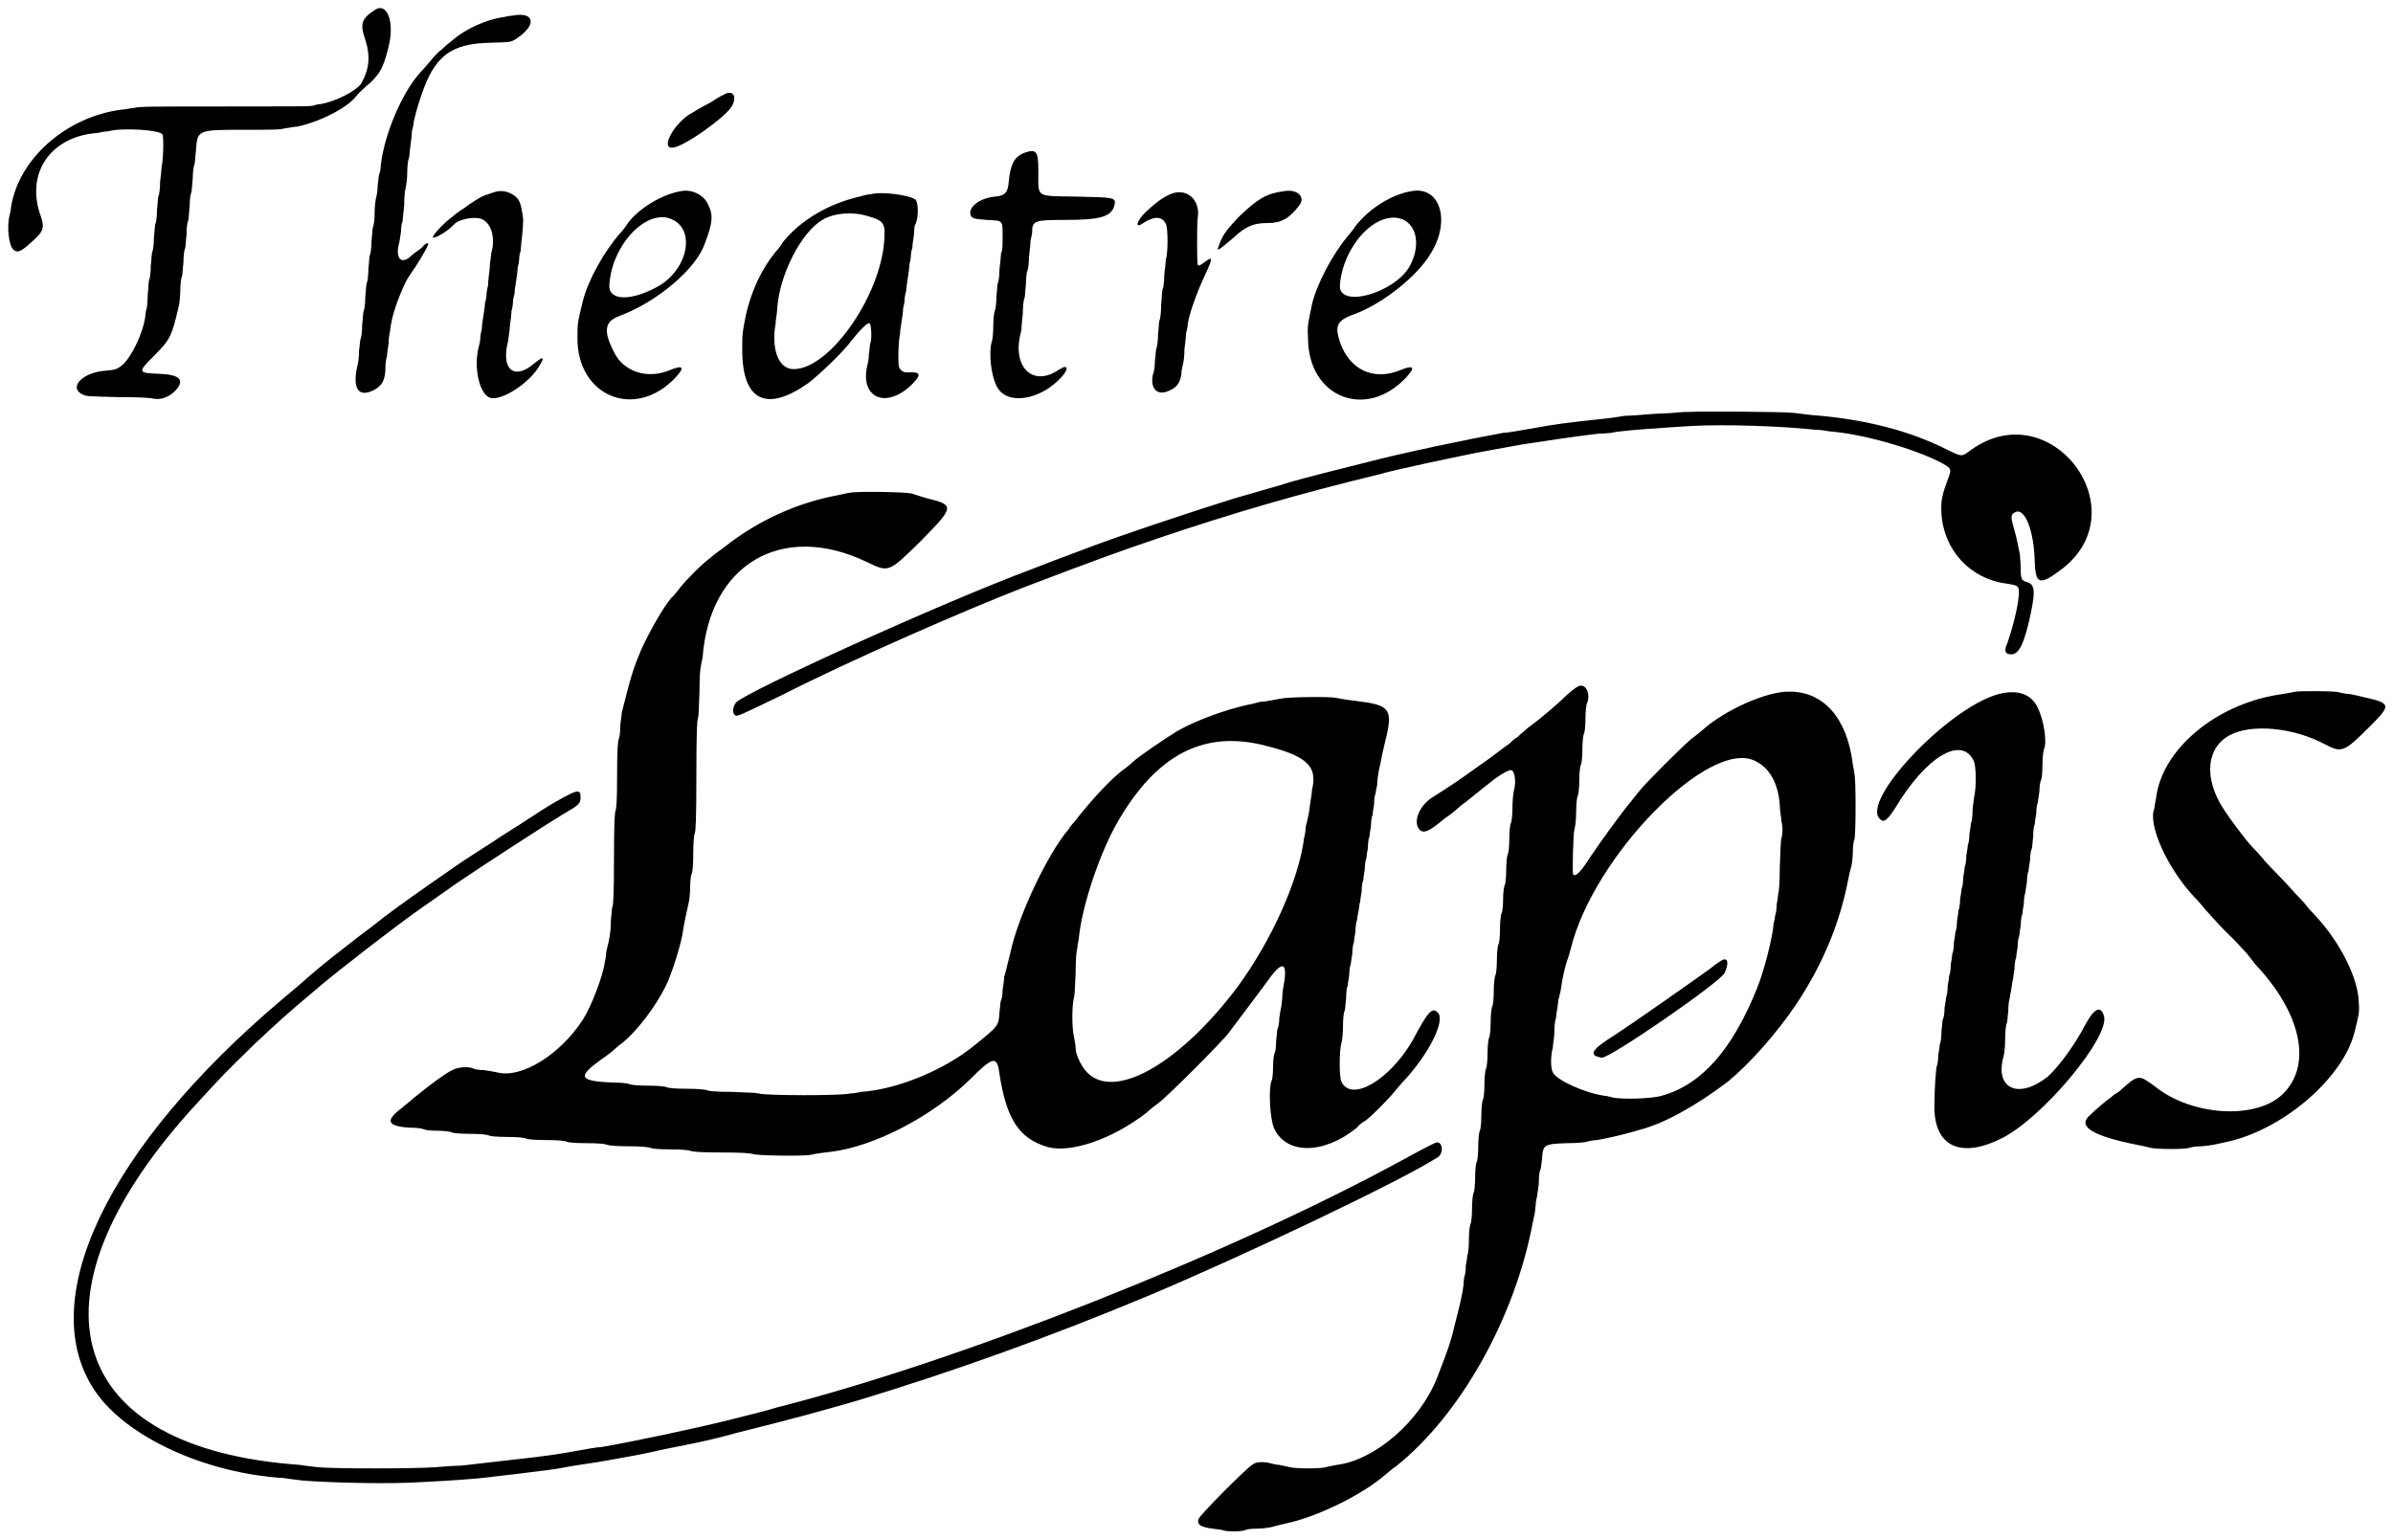
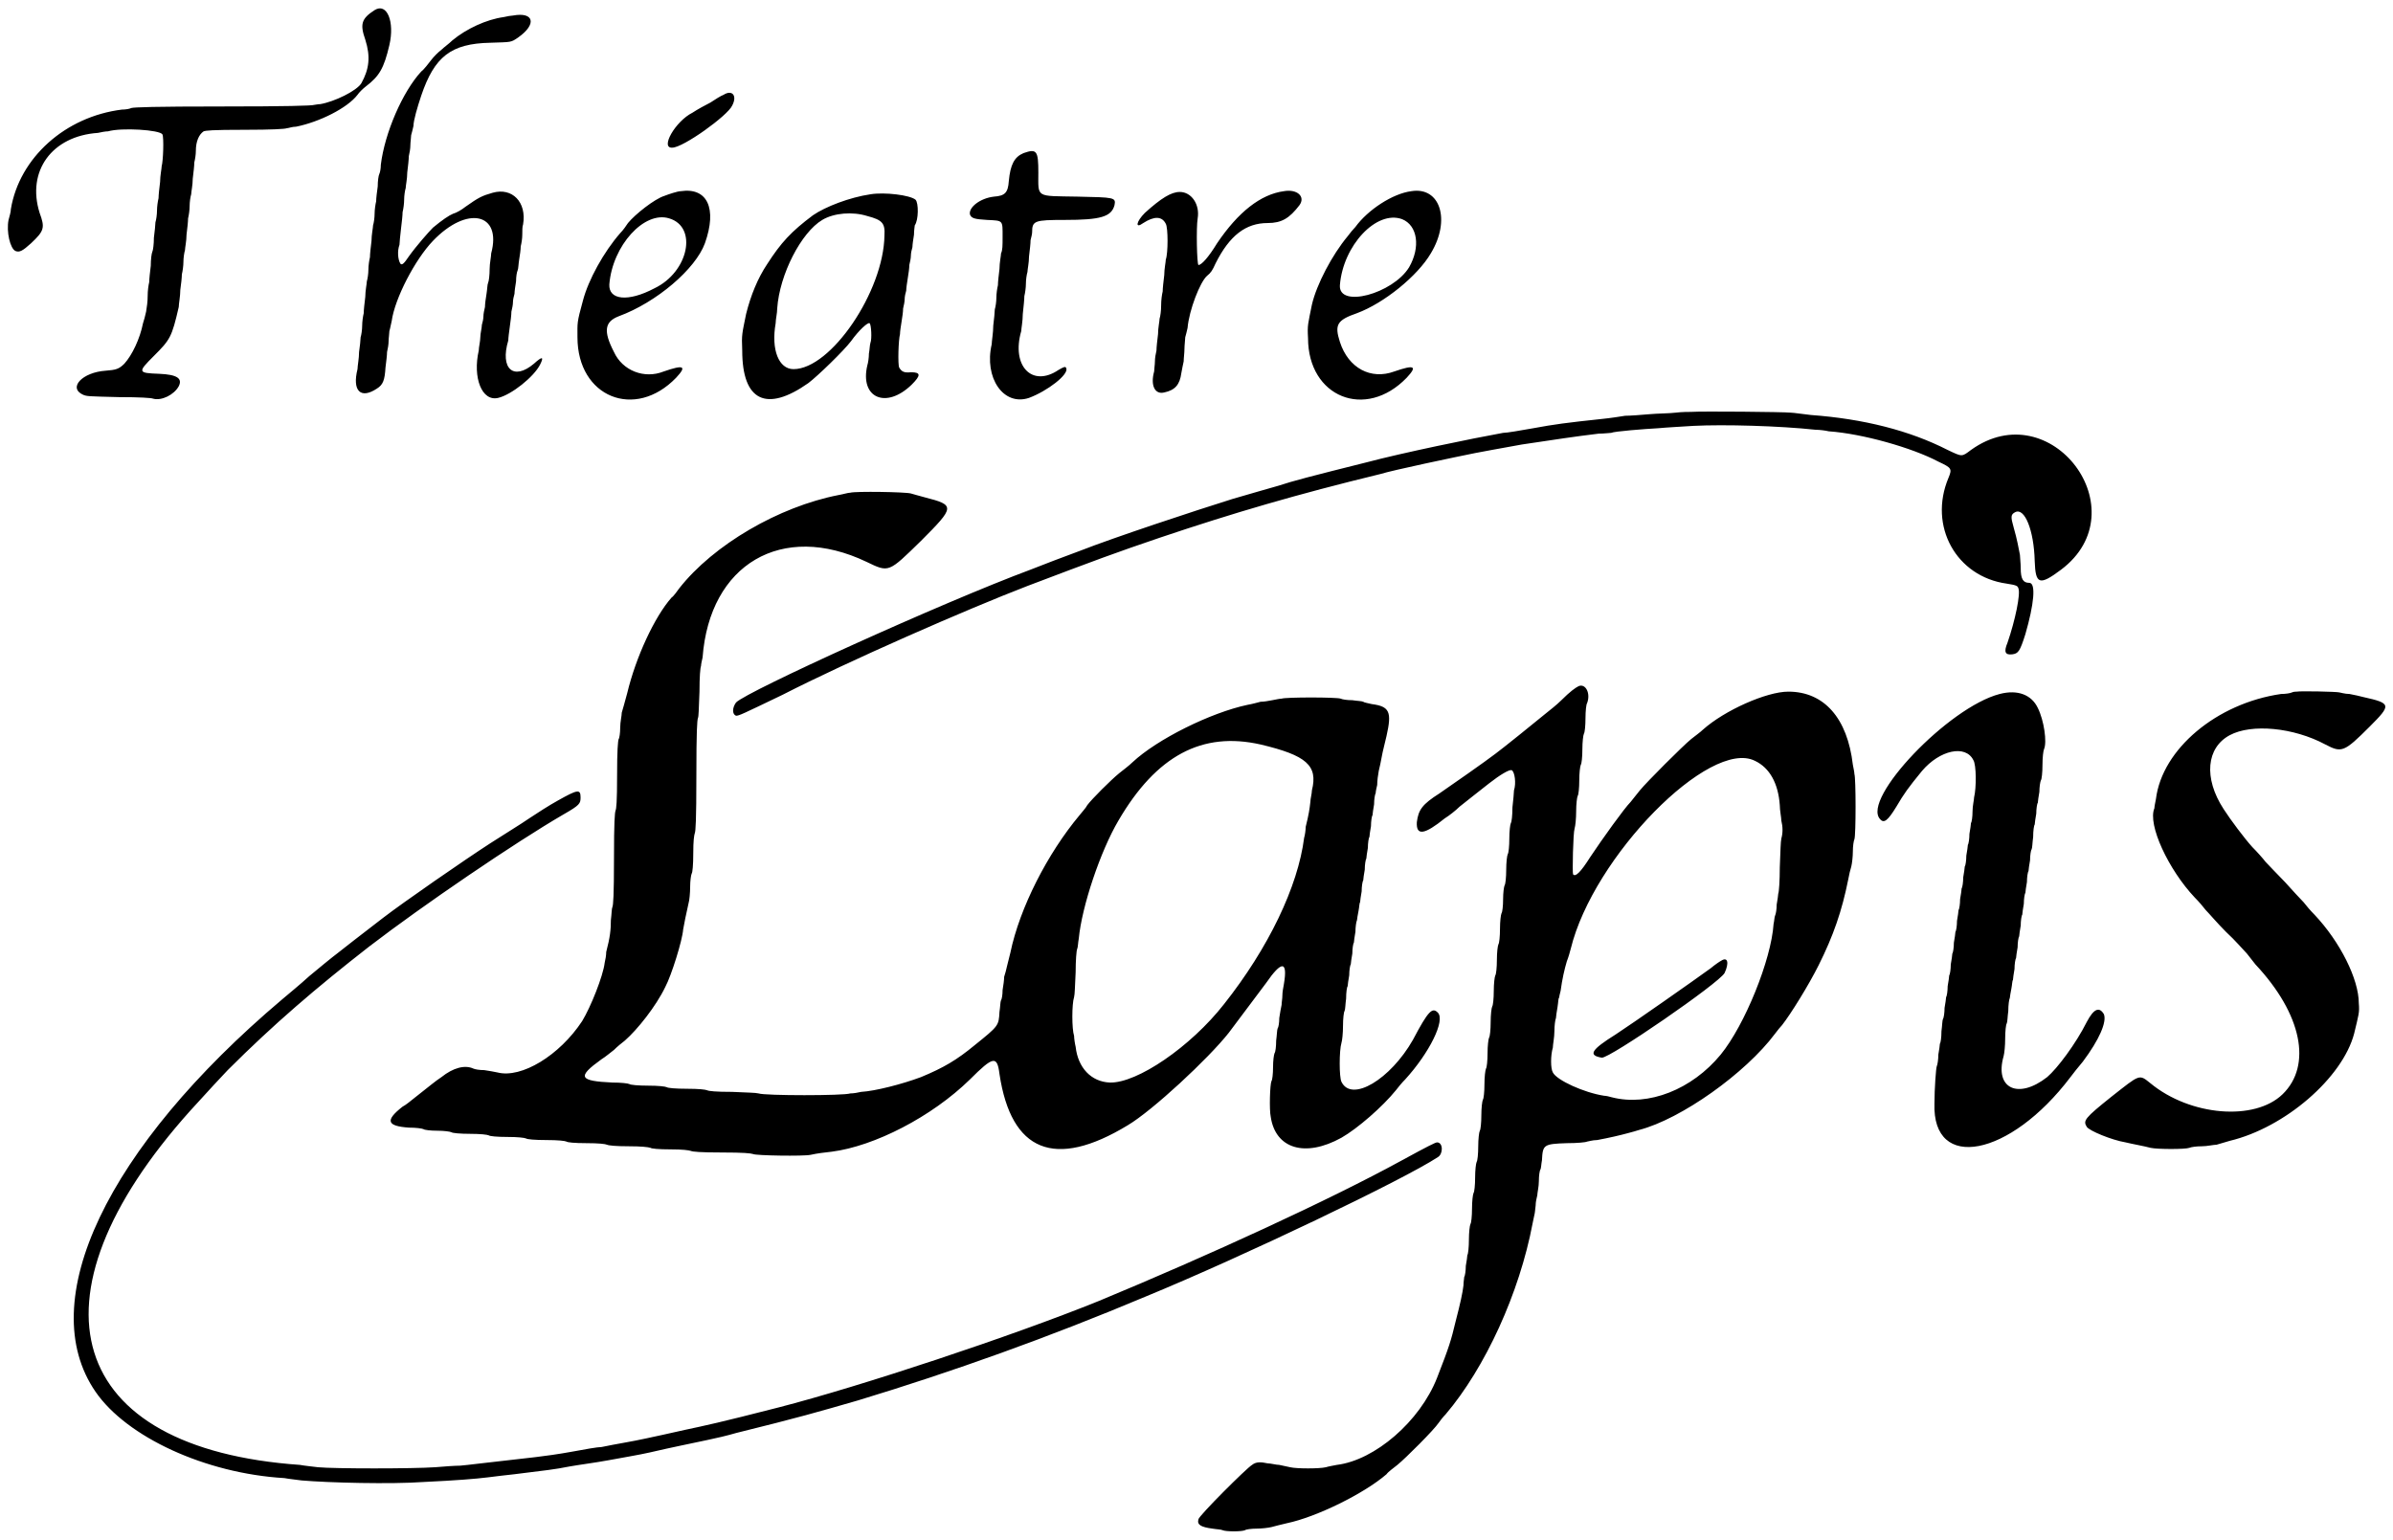
<svg xmlns="http://www.w3.org/2000/svg" viewBox="33 46 3079 1981" role="img" aria-label="Théâtre Lapis">
-   <path transform="translate(0,2060) scale(1,-1)" d="M515 2001 c-17 -11 -19 -18 -12 -38 7 -22 5 -38 -5 -56 -6 -10 -34 -24 -53 -27 -2 0 -7 -1 -9 -2 -5 -1 -23 -1 -115 -1 -95 0 -110 0 -116 -2 -4 0 -11 -2 -15 -2 -72 -9 -134 -64 -143 -127 0 -2 -1 -7 -2 -10 -3 -14 -1 -37 5 -43 5 -5 10 -3 23 9 17 15 18 19 11 38 -17 54 16 99 75 103 4 1 10 2 13 2 17 5 67 2 70 -4 2 -4 1 -34 -1 -41 0 -3 -1 -12 -2 -20 0 -8 -1 -16 -2 -18 -1 -2 -1 -10 -2 -18 0 -8 -1 -16 -2 -18 -1 -2 -1 -10 -2 -18 0 -8 -1 -16 -2 -18 -1 -2 -1 -10 -2 -18 0 -8 -1 -16 -2 -18 -1 -2 -1 -11 -2 -20 0 -9 -1 -18 -2 -19 0 -1 -1 -5 -1 -8 -3 -22 -18 -53 -30 -63 -6 -5 -9 -6 -21 -7 -30 -2 -49 -22 -29 -31 5 -2 6 -2 46 -3 29 0 41 -1 45 -2 10 -2 22 3 30 13 9 12 2 18 -23 19 -28 1 -28 2 -7 23 21 21 23 25 32 64 1 4 2 14 2 21 0 7 1 15 2 17 1 2 1 10 2 18 0 8 1 16 2 18 1 2 1 10 2 18 0 8 1 16 2 18 1 2 1 10 2 18 0 8 1 16 2 18 1 2 1 10 2 18 0 8 1 16 2 18 1 2 1 9 2 17 2 28 1 28 62 28 37 0 47 0 53 2 3 0 10 2 15 2 29 6 65 24 77 40 2 3 8 8 11 11 18 15 23 23 30 52 8 32 -2 58 -18 47z M693 1994 c-2 0 -8 -1 -12 -2 -22 -3 -49 -15 -66 -30 -4 -3 -10 -8 -13 -11 -4 -3 -10 -9 -14 -14 -4 -5 -10 -12 -14 -16 -23 -25 -46 -78 -51 -119 0 -5 -1 -10 -2 -12 -1 -2 -1 -8 -2 -14 0 -6 -1 -13 -2 -16 -1 -4 -2 -13 -2 -20 0 -8 -1 -16 -2 -18 -1 -2 -1 -10 -2 -18 0 -8 -1 -16 -2 -18 -1 -2 -1 -10 -2 -18 0 -8 -1 -16 -2 -18 -1 -2 -1 -10 -2 -18 0 -8 -1 -16 -2 -18 -1 -2 -1 -10 -2 -18 0 -8 -1 -16 -2 -18 -1 -2 -1 -9 -2 -15 0 -7 -1 -16 -2 -19 -7 -30 1 -42 21 -32 11 6 15 13 15 31 0 4 1 10 2 13 0 3 1 10 2 16 0 6 1 13 2 16 0 3 1 9 2 13 2 13 15 47 22 57 12 17 25 39 25 42 0 2 -3 1 -6 -2 -1 -2 -5 -5 -8 -7 -3 -2 -8 -6 -10 -8 -11 -9 -18 -1 -14 16 1 3 2 11 3 17 0 6 1 12 2 13 0 2 1 11 2 20 0 10 1 20 2 24 1 3 2 12 2 20 0 7 1 15 2 17 1 2 1 9 2 16 1 7 2 15 2 19 1 4 2 8 2 9 0 4 5 23 10 37 17 51 38 67 89 68 27 1 26 0 36 7 24 17 20 33 -7 28z M964 1892 c-3 -1 -11 -6 -17 -10 -6 -3 -17 -9 -23 -13 -22 -11 -42 -46 -26 -45 14 0 71 41 77 54 7 13 0 21 -11 14z M1350 1817 c-12 -5 -17 -15 -19 -36 -1 -15 -5 -19 -18 -20 -20 -2 -35 -14 -31 -24 1 -4 6 -5 21 -6 21 -1 20 0 20 -22 0 -11 0 -17 -2 -21 0 -3 -1 -12 -2 -20 0 -8 -1 -16 -2 -18 -1 -2 -1 -10 -2 -18 0 -8 -1 -16 -2 -18 -1 -2 -2 -11 -2 -20 0 -9 -1 -18 -2 -20 -4 -14 -1 -44 7 -58 13 -24 56 -17 83 13 10 11 8 17 -4 9 -34 -23 -61 5 -48 50 0 3 1 13 2 22 0 9 1 18 2 20 1 2 1 10 2 18 0 8 1 16 2 18 1 2 2 10 2 18 1 8 2 17 2 21 1 4 2 8 2 10 0 15 3 16 42 16 46 0 60 4 64 19 2 10 0 10 -48 11 -54 1 -50 -2 -50 31 0 28 -2 31 -19 25z M909 1768 c-24 -4 -54 -22 -68 -41 -2 -3 -6 -9 -10 -13 -21 -24 -41 -60 -48 -87 -7 -29 -7 -29 -7 -47 -1 -76 74 -107 126 -52 13 14 10 17 -9 9 -28 -11 -58 -1 -70 24 -14 27 -12 39 6 46 49 18 100 61 111 94 10 26 11 36 4 50 -5 12 -21 20 -35 17z m-12 -36 c33 -14 20 -69 -22 -89 -33 -17 -59 -15 -58 4 3 52 48 99 80 85z M1685 1768 c-23 -3 -34 -10 -58 -33 -17 -18 -22 -25 -26 -38 -3 -7 -1 -6 19 11 16 15 26 19 44 19 18 0 28 6 41 23 8 11 -3 21 -20 18z M1849 1768 c-25 -4 -54 -22 -72 -45 -2 -4 -7 -9 -10 -13 -20 -24 -40 -62 -46 -88 -5 -25 -6 -26 -5 -43 0 -76 74 -106 126 -51 13 14 10 17 -9 9 -34 -13 -64 2 -76 37 -7 22 -4 28 22 37 35 14 78 48 95 77 26 42 12 87 -25 80z m-12 -36 c20 -8 24 -36 9 -62 -21 -34 -91 -53 -89 -23 4 51 47 97 80 85z M670 1767 c-1 0 -6 -2 -9 -3 -8 -2 -19 -9 -31 -18 -5 -3 -12 -8 -15 -11 -9 -6 -25 -23 -25 -26 0 -4 20 8 27 16 6 7 27 11 36 7 12 -5 18 -24 12 -44 0 -4 -2 -13 -2 -20 -1 -8 -2 -17 -2 -21 -1 -4 -2 -9 -2 -12 0 -3 -1 -8 -2 -11 0 -3 -1 -10 -2 -16 -1 -6 -2 -13 -2 -17 -1 -4 -2 -9 -2 -12 0 -3 -1 -8 -2 -11 -7 -27 1 -62 15 -66 15 -4 52 20 64 43 6 10 4 11 -8 1 -26 -22 -43 -7 -33 30 0 4 2 12 2 18 1 7 2 15 2 19 1 4 2 9 2 12 0 3 1 8 2 11 0 3 1 10 2 16 1 6 2 13 2 17 1 4 2 9 2 12 0 3 1 8 2 11 0 3 1 12 2 21 1 8 1 16 1 16 1 1 -2 19 -4 24 -4 11 -20 18 -32 14z M1541 1765 c-10 -4 -18 -9 -35 -25 -11 -11 -13 -21 -2 -13 14 9 24 9 29 -1 3 -5 3 -38 0 -46 0 -3 -1 -12 -2 -20 0 -8 -1 -16 -2 -18 -1 -2 -1 -11 -2 -20 0 -9 -1 -18 -2 -20 -1 -2 -1 -10 -2 -18 0 -8 -1 -16 -2 -18 -1 -2 -1 -9 -2 -16 0 -7 -1 -14 -2 -16 -5 -17 3 -29 17 -24 12 4 17 10 19 22 0 4 1 9 2 13 1 3 2 12 2 20 1 7 2 16 2 20 1 4 2 8 2 9 0 10 11 42 22 65 11 24 11 26 -1 17 -6 -4 -7 -5 -8 -2 -1 2 -1 53 0 59 4 23 -13 39 -33 32z M1153 1764 c-2 0 -8 -1 -14 -3 -40 -9 -77 -31 -99 -59 -2 -4 -6 -9 -9 -12 -18 -22 -31 -50 -38 -80 -5 -25 -5 -26 -5 -46 0 -66 31 -81 85 -43 12 9 45 40 55 54 11 14 22 25 24 23 2 -2 3 -20 1 -25 -1 -3 -1 -9 -2 -14 0 -5 -1 -12 -2 -15 -10 -42 24 -57 57 -25 12 12 12 16 -1 16 -9 -1 -12 1 -15 6 -2 4 -1 36 1 43 0 3 1 10 2 16 1 6 2 13 2 17 1 4 2 9 2 12 0 3 1 8 2 11 0 3 1 10 2 16 1 6 2 13 2 17 1 4 2 9 2 12 0 3 1 8 2 11 0 3 1 10 2 16 0 6 1 11 1 12 5 7 5 29 1 33 -7 6 -44 11 -58 7z m-4 -28 c19 -5 23 -9 22 -25 -1 -72 -69 -172 -117 -172 -19 0 -29 25 -23 59 0 5 2 13 2 19 3 44 31 98 58 114 15 9 39 11 58 5z M2209 1484 c-3 0 -12 0 -20 -1 -8 -1 -23 -1 -34 -2 -11 -1 -25 -2 -31 -2 -6 -1 -19 -3 -29 -4 -47 -5 -62 -7 -89 -12 -17 -3 -34 -6 -39 -6 -39 -7 -131 -26 -176 -38 -72 -18 -95 -24 -113 -30 -11 -3 -38 -11 -59 -17 -48 -15 -151 -49 -197 -67 -19 -7 -48 -18 -63 -24 -113 -42 -366 -157 -379 -171 -5 -7 -5 -15 0 -17 4 0 8 2 60 27 84 43 237 110 315 140 87 33 114 43 170 62 95 32 177 56 284 82 16 5 97 22 122 27 5 1 32 6 60 11 47 7 65 10 99 14 7 0 15 1 16 1 6 2 43 5 61 6 10 1 30 2 45 3 39 2 111 0 157 -5 5 0 13 -1 17 -2 43 -3 108 -22 142 -39 15 -8 16 -9 13 -18 -9 -24 -11 -31 -10 -49 3 -47 37 -84 84 -90 13 -2 14 -3 15 -6 3 -7 -4 -41 -14 -70 -5 -11 -3 -15 5 -15 10 0 17 15 25 53 6 29 5 37 -5 40 -7 2 -8 4 -8 18 0 6 -1 14 -1 17 -1 4 -2 11 -3 15 -1 5 -3 13 -5 20 -4 14 -4 17 2 20 12 6 24 -23 25 -63 1 -30 6 -32 34 -11 101 76 -13 228 -116 154 -12 -9 -11 -9 -30 0 -49 25 -108 40 -176 45 -10 1 -22 3 -26 3 -8 1 -115 2 -128 1z M1127 1380 c-3 0 -9 -2 -15 -3 -54 -10 -104 -33 -147 -67 -5 -4 -13 -9 -17 -13 -11 -8 -30 -27 -39 -38 -4 -5 -9 -12 -12 -14 -11 -13 -28 -43 -39 -67 -10 -24 -13 -33 -25 -81 0 -4 -2 -13 -2 -19 0 -7 -1 -14 -2 -15 -1 -3 -2 -15 -2 -46 0 -35 -1 -44 -2 -46 -1 -3 -2 -14 -2 -62 0 -47 -1 -60 -2 -62 -1 -2 -1 -9 -2 -17 0 -12 -1 -22 -6 -41 0 -4 -1 -10 -2 -14 -2 -16 -17 -56 -28 -73 -29 -45 -79 -76 -110 -68 -4 1 -11 2 -17 3 -6 0 -12 1 -14 2 -6 3 -20 2 -27 -2 -7 -3 -28 -18 -51 -37 -4 -4 -10 -8 -13 -11 -23 -17 -20 -24 8 -26 9 0 17 -1 19 -2 1 -1 9 -2 18 -2 8 0 16 -1 18 -2 1 -1 11 -2 24 -2 13 0 22 -1 24 -2 1 -1 10 -2 24 -2 13 0 22 -1 24 -2 1 -1 11 -2 26 -2 15 0 24 -1 26 -2 1 -1 10 -2 26 -2 15 0 24 -1 26 -2 2 -1 11 -2 28 -2 16 0 25 -1 28 -2 1 -1 10 -2 26 -2 15 0 23 -1 26 -2 2 -1 12 -2 40 -2 28 0 37 -1 40 -2 3 -2 65 -3 74 -1 9 2 18 3 27 4 55 7 129 45 178 93 30 30 35 31 38 7 9 -58 25 -83 62 -94 30 -8 83 10 127 44 4 4 12 10 16 13 10 7 82 79 90 90 19 25 42 56 48 64 20 29 28 29 23 -1 -1 -5 -2 -11 -2 -15 0 -4 -1 -9 -1 -12 -1 -4 -2 -11 -3 -17 0 -6 -1 -12 -2 -13 -1 -2 -1 -9 -2 -16 0 -8 -1 -15 -2 -16 -1 -2 -2 -10 -2 -18 0 -9 -1 -17 -2 -18 -4 -10 -2 -48 3 -60 15 -35 64 -35 107 0 2 3 7 7 11 9 8 6 28 26 37 37 4 5 10 12 14 16 31 34 52 76 42 86 -7 7 -12 3 -32 -35 -29 -51 -79 -81 -92 -54 -3 6 -3 40 0 50 1 3 2 13 2 22 0 9 1 18 2 19 1 2 1 9 2 16 0 8 1 15 2 16 0 2 1 8 2 14 0 6 1 13 2 14 0 2 1 8 2 14 0 6 1 13 2 14 0 2 1 8 2 14 0 6 1 13 2 15 0 1 1 7 2 12 1 5 1 10 2 11 0 2 1 8 2 14 0 6 1 13 2 14 0 2 1 8 2 14 0 6 1 13 2 14 0 2 1 8 2 14 0 6 1 13 2 14 0 2 1 8 2 14 0 6 1 13 2 14 0 2 1 8 2 14 0 6 1 13 2 14 0 2 1 7 2 11 0 5 1 13 2 18 1 4 3 13 4 19 1 6 4 17 6 26 8 35 3 40 -39 45 -8 1 -16 2 -26 4 -8 2 -67 1 -70 -1 -2 0 -7 -1 -12 -2 -5 -1 -11 -2 -15 -2 -4 -1 -11 -3 -17 -4 -27 -6 -64 -19 -89 -33 -15 -9 -52 -34 -59 -41 -4 -4 -11 -9 -15 -12 -17 -14 -39 -38 -60 -65 -3 -3 -6 -7 -7 -9 -26 -30 -65 -111 -75 -159 -1 -4 -3 -12 -4 -16 -1 -5 -3 -12 -4 -15 0 -4 -1 -11 -2 -17 0 -6 -1 -12 -2 -13 -1 -2 -1 -9 -2 -15 -1 -18 -1 -18 -32 -43 -39 -32 -100 -57 -146 -60 -4 -1 -10 -2 -14 -2 -8 -3 -110 -3 -118 0 -4 1 -13 1 -34 2 -21 0 -30 1 -32 2 -2 1 -11 2 -26 2 -15 0 -25 1 -26 2 -2 1 -11 2 -24 2 -13 0 -23 1 -24 2 -2 1 -11 2 -22 2 -43 2 -46 7 -14 30 5 3 12 9 16 12 4 4 9 8 12 10 18 15 41 45 54 71 8 15 22 60 23 74 1 6 4 21 7 34 1 3 2 13 2 21 0 7 1 15 2 17 1 1 2 11 2 26 0 16 1 23 2 26 1 2 2 16 2 74 0 58 1 71 2 74 1 2 1 10 2 34 0 19 1 31 2 33 0 2 1 7 2 11 9 120 102 175 211 123 29 -14 28 -14 70 27 43 44 44 46 7 55 -7 2 -16 5 -19 6 -8 2 -71 3 -79 1z m528 -324 c59 -14 74 -27 66 -59 0 -3 -1 -10 -2 -15 -1 -9 -2 -17 -6 -32 0 -4 -1 -11 -2 -14 -7 -55 -42 -132 -85 -191 -71 -95 -153 -145 -191 -114 -9 7 -18 25 -18 34 0 3 -1 9 -2 14 -3 12 -3 42 0 52 1 4 1 13 2 32 0 15 1 28 2 30 0 2 1 8 2 13 4 43 28 113 51 152 49 84 108 115 183 98z M2064 1131 c-4 -2 -11 -7 -22 -18 -11 -10 -25 -22 -37 -31 -3 -2 -8 -6 -11 -9 -3 -2 -7 -6 -9 -8 -3 -1 -7 -5 -10 -8 -9 -6 -18 -14 -44 -32 -21 -15 -31 -22 -55 -37 -17 -11 -25 -31 -17 -41 5 -6 12 -4 33 14 5 3 14 10 19 15 11 8 20 16 38 30 12 10 24 17 28 17 5 0 7 -15 4 -26 -1 -4 -2 -13 -2 -23 0 -9 -1 -18 -2 -19 -1 -2 -2 -11 -2 -20 0 -10 -1 -19 -2 -20 -1 -2 -2 -11 -2 -20 0 -10 -1 -19 -2 -20 -1 -2 -2 -10 -2 -18 0 -9 -1 -17 -2 -18 -1 -2 -2 -11 -2 -20 0 -10 -1 -19 -2 -20 -1 -2 -2 -11 -2 -20 0 -10 -1 -19 -2 -20 -1 -2 -2 -11 -2 -20 0 -10 -1 -19 -2 -20 -1 -2 -2 -11 -2 -20 0 -10 -1 -19 -2 -20 -1 -2 -2 -11 -2 -20 0 -10 -1 -19 -2 -20 -1 -2 -2 -11 -2 -20 0 -10 -1 -19 -2 -20 -1 -2 -2 -11 -2 -20 0 -10 -1 -19 -2 -20 -1 -2 -2 -11 -2 -20 0 -10 -1 -19 -2 -20 -1 -2 -2 -11 -2 -20 0 -10 -1 -19 -2 -20 -1 -2 -2 -11 -2 -20 0 -10 -1 -19 -2 -20 -1 -2 -2 -11 -2 -20 0 -10 -1 -19 -2 -20 0 -2 -1 -8 -2 -14 0 -6 -1 -13 -2 -14 0 -2 -1 -6 -1 -11 -1 -9 -4 -23 -10 -46 -6 -25 -8 -32 -24 -73 -22 -56 -80 -106 -129 -112 -5 -1 -11 -2 -14 -3 -8 -2 -38 -2 -46 0 -4 1 -10 2 -14 3 -4 0 -11 2 -15 3 -9 1 -15 1 -20 -3 -7 -4 -69 -66 -69 -70 -2 -7 3 -10 18 -12 6 -1 11 -1 13 -2 4 -2 25 -2 29 0 1 1 8 2 15 2 6 0 15 1 19 2 3 1 12 3 20 5 38 8 96 36 126 62 3 2 9 8 14 11 83 66 153 191 176 313 1 6 3 13 3 15 0 2 1 7 1 10 0 2 1 7 2 11 0 3 2 11 2 18 0 7 1 14 2 15 1 2 1 7 2 12 1 20 2 21 32 22 13 0 24 1 26 2 1 0 7 2 13 2 16 3 29 6 40 9 4 1 11 3 14 4 32 8 73 31 114 62 27 22 63 62 89 101 33 50 55 102 66 159 1 6 3 14 4 17 1 4 2 13 2 19 0 7 1 14 2 16 2 5 2 79 0 84 0 2 -1 7 -2 12 -7 60 -38 95 -83 94 -29 0 -82 -24 -110 -49 -3 -3 -10 -8 -15 -12 -11 -9 -57 -55 -66 -66 -3 -4 -9 -11 -12 -15 -7 -8 -36 -47 -52 -71 -12 -19 -19 -26 -22 -22 -1 2 0 53 2 59 1 3 2 13 2 22 0 9 1 18 2 20 1 1 2 10 2 20 0 9 1 18 2 20 1 1 2 10 2 20 0 9 1 18 2 20 1 1 2 10 2 20 0 9 1 18 2 19 5 13 -2 26 -11 22z m227 -96 c19 -9 30 -29 32 -57 0 -8 2 -16 2 -20 2 -8 2 -16 0 -23 -1 -5 -1 -14 -2 -37 0 -17 -1 -32 -2 -34 0 -2 -1 -8 -2 -14 0 -6 -1 -12 -2 -14 0 -2 -1 -7 -2 -11 -1 -16 -12 -60 -21 -82 -32 -80 -72 -125 -123 -139 -13 -4 -53 -5 -64 -2 -3 1 -8 2 -10 2 -26 4 -61 20 -66 30 -3 5 -3 22 0 32 0 4 2 13 2 21 0 7 1 15 2 17 0 2 1 8 2 14 1 6 1 12 2 12 0 1 1 5 2 9 2 15 5 28 8 38 2 5 4 12 5 16 29 119 178 271 237 242z M2248 778 c-2 -1 -8 -5 -14 -10 -22 -16 -99 -70 -122 -85 -32 -20 -36 -27 -18 -30 10 -1 151 96 158 109 6 13 4 21 -4 16z M2987 1124 c-6 -1 -15 -3 -23 -4 -81 -13 -150 -71 -157 -134 -1 -5 -2 -10 -2 -12 -9 -21 17 -78 52 -115 5 -5 11 -12 14 -16 4 -4 15 -17 26 -28 12 -11 23 -24 27 -28 3 -4 8 -10 11 -14 60 -64 73 -130 35 -167 -34 -33 -116 -28 -163 9 -23 17 -22 17 -48 -6 -4 -2 -9 -6 -11 -8 -5 -3 -21 -17 -27 -23 -15 -14 6 -26 61 -37 6 -1 14 -3 18 -4 9 -2 45 -2 50 0 2 1 9 2 16 2 12 1 16 2 38 7 71 18 143 82 158 138 6 24 7 27 6 39 0 31 -24 79 -57 114 -5 5 -11 12 -14 16 -4 4 -15 16 -24 26 -10 10 -21 22 -25 26 -3 4 -11 13 -17 19 -10 11 -28 35 -37 49 -26 40 -22 79 8 95 28 15 82 10 123 -12 21 -11 24 -10 57 23 28 28 28 30 -8 38 -4 1 -12 3 -18 4 -6 0 -12 2 -13 2 -4 2 -50 2 -56 1z M2605 1121 c-65 -17 -179 -138 -153 -161 5 -5 9 -2 20 15 39 65 84 92 100 61 4 -6 4 -36 1 -48 0 -3 -2 -11 -2 -18 0 -7 -1 -14 -2 -15 0 -2 -1 -8 -2 -14 0 -6 -1 -13 -2 -14 0 -2 -1 -8 -2 -14 0 -6 -1 -13 -2 -14 0 -2 -1 -8 -2 -14 0 -6 -1 -13 -2 -14 0 -2 -1 -8 -2 -14 0 -6 -1 -13 -2 -14 0 -2 -1 -8 -2 -14 0 -6 -1 -13 -2 -14 0 -2 -1 -8 -2 -14 0 -6 -1 -13 -2 -14 0 -2 -1 -8 -2 -14 0 -6 -1 -13 -2 -14 0 -2 -1 -8 -2 -14 0 -6 -1 -13 -2 -14 0 -2 -1 -8 -2 -14 0 -6 -1 -13 -2 -14 -1 -2 -1 -9 -2 -16 0 -8 -1 -15 -2 -16 0 -2 -1 -8 -2 -14 0 -6 -1 -13 -2 -15 -1 -2 -3 -29 -3 -48 -2 -54 32 -72 86 -45 53 26 141 132 132 158 -4 13 -12 10 -23 -10 -15 -29 -37 -58 -50 -69 -37 -29 -68 -15 -56 27 1 4 2 13 2 23 0 9 1 18 2 19 1 2 1 9 2 16 0 8 1 15 2 17 0 1 1 7 2 12 1 5 1 10 2 11 0 2 1 8 2 14 0 6 1 13 2 14 0 2 1 8 2 14 0 6 1 13 2 14 0 2 1 8 2 14 0 6 1 13 2 14 0 2 1 8 2 14 0 6 1 13 2 14 0 2 1 8 2 14 0 6 1 13 2 14 0 2 1 8 2 14 0 6 1 13 2 14 1 2 1 9 2 16 0 8 1 15 2 16 0 2 1 8 2 14 0 6 1 13 2 14 0 2 1 8 2 14 0 6 1 13 2 15 1 1 2 10 2 20 0 9 1 18 2 20 4 9 0 37 -8 53 -8 18 -26 24 -50 18z M751 984 c-11 -6 -28 -17 -37 -23 -10 -7 -32 -20 -48 -31 -17 -11 -36 -23 -43 -28 -45 -31 -83 -58 -97 -69 -10 -8 -23 -18 -30 -23 -31 -24 -44 -34 -65 -52 -12 -11 -28 -24 -35 -30 -226 -191 -320 -389 -240 -505 40 -58 141 -105 243 -111 5 -1 15 -2 22 -3 35 -3 114 -5 157 -2 40 2 66 4 83 6 8 1 24 3 34 4 40 5 51 6 71 10 11 2 34 5 50 8 16 3 40 7 53 10 12 3 38 8 58 12 19 4 43 10 53 13 80 20 105 27 157 42 122 37 245 81 372 134 124 52 330 150 374 179 7 4 7 19 -1 19 -2 0 -12 -5 -45 -23 -222 -121 -568 -258 -804 -318 -16 -5 -42 -11 -57 -15 -43 -11 -133 -30 -169 -36 -5 0 -22 -3 -38 -6 -16 -3 -38 -6 -47 -7 -72 -8 -85 -10 -97 -11 -6 0 -21 -1 -32 -2 -29 -2 -130 -2 -151 0 -8 1 -18 2 -23 3 -300 21 -359 213 -141 456 42 46 42 46 83 86 29 27 37 35 86 76 25 21 96 76 126 97 13 9 34 24 47 33 23 16 117 77 137 89 21 12 23 14 23 22 0 11 -4 10 -29 -4z" />
+   <path transform="translate(0,2060) scale(1,-1)" d="M515 2001 c-17 -11 -19 -18 -12 -38 7 -22 5 -38 -5 -56 -6 -10 -35 -24 -53 -27 -3 0 -7 -1 -8 -1 -2 -1 -36 -2 -117 -2 -89 0 -115 -1 -118 -2 -2 -1 -7 -2 -12 -2 -73 -9 -132 -62 -143 -128 0 -4 -2 -10 -3 -14 -3 -15 2 -37 9 -40 5 -2 9 0 20 10 17 16 18 20 11 39 -17 54 16 99 75 103 4 1 10 2 13 2 17 5 67 2 70 -4 2 -4 1 -34 -1 -41 0 -3 -2 -12 -2 -20 -1 -8 -2 -17 -2 -21 -1 -4 -2 -11 -2 -16 0 -5 -1 -12 -2 -15 0 -3 -1 -12 -2 -20 0 -8 -1 -16 -2 -18 -1 -2 -2 -10 -2 -18 -1 -8 -2 -17 -2 -21 -1 -4 -2 -11 -2 -18 0 -7 -1 -14 -2 -20 -1 -5 -3 -12 -4 -15 -4 -20 -14 -41 -24 -52 -7 -7 -11 -8 -24 -9 -30 -2 -49 -22 -29 -31 5 -2 6 -2 46 -3 27 0 42 -1 44 -2 11 -3 27 5 33 16 5 10 -2 15 -25 16 -28 1 -28 2 -7 23 21 21 23 24 32 63 0 4 2 14 2 22 1 7 2 16 2 20 1 4 2 11 2 16 0 5 1 12 2 15 0 3 2 12 2 20 1 8 2 17 2 21 1 4 2 11 2 16 0 5 1 12 2 15 0 3 2 12 2 20 1 8 2 17 2 21 1 4 2 10 2 15 0 12 4 21 10 25 3 1 9 2 54 2 33 0 51 1 53 2 2 0 7 2 12 2 30 6 66 24 79 41 2 3 7 8 11 11 17 13 23 23 30 53 7 30 -3 55 -19 45z M693 1994 c-2 0 -8 -1 -12 -2 -22 -3 -48 -15 -66 -30 -4 -4 -11 -9 -14 -12 -4 -3 -10 -9 -13 -13 -4 -5 -9 -12 -13 -15 -24 -26 -47 -79 -52 -120 0 -5 -1 -10 -2 -12 -1 -2 -2 -9 -2 -16 -1 -7 -2 -15 -2 -19 -1 -4 -2 -11 -2 -16 0 -5 -1 -12 -2 -15 0 -3 -2 -12 -2 -20 -1 -8 -2 -17 -2 -21 -1 -4 -2 -11 -2 -16 0 -5 -1 -12 -2 -15 0 -3 -2 -12 -2 -20 -1 -8 -2 -17 -2 -21 -1 -4 -2 -11 -2 -16 0 -5 -1 -12 -2 -15 0 -3 -1 -12 -2 -19 0 -8 -2 -18 -2 -22 -7 -28 4 -39 25 -25 8 5 10 11 11 27 1 8 2 16 2 20 1 4 2 10 2 14 0 4 1 10 1 13 1 3 2 9 3 13 4 29 30 79 53 103 44 46 89 36 75 -16 0 -4 -2 -13 -2 -20 0 -8 -1 -16 -2 -18 -1 -2 -1 -8 -2 -14 -1 -6 -2 -13 -2 -17 -1 -4 -2 -9 -2 -12 0 -3 -1 -8 -2 -11 0 -4 -2 -11 -2 -16 0 -5 -2 -13 -2 -17 -8 -35 4 -66 25 -61 17 4 46 27 54 43 5 10 3 11 -8 1 -26 -22 -44 -7 -33 30 0 3 1 11 2 18 1 7 2 15 2 19 1 4 2 9 2 12 0 3 1 8 2 11 0 3 1 10 2 16 0 6 1 12 2 14 1 2 1 8 2 14 1 6 2 13 2 17 1 4 2 10 2 15 0 5 0 11 1 13 5 29 -14 48 -39 41 -14 -4 -18 -6 -35 -18 -5 -4 -12 -8 -16 -9 -5 -2 -14 -8 -26 -18 -5 -5 -21 -23 -31 -37 -6 -9 -9 -12 -11 -9 -3 5 -4 16 -1 24 0 3 1 12 2 21 1 8 2 17 2 21 1 4 2 11 2 16 0 5 1 12 2 15 0 3 2 12 2 20 1 8 2 17 2 21 1 4 2 10 2 14 0 4 1 10 1 13 1 3 2 8 3 12 0 7 5 24 10 39 17 50 38 67 89 68 27 1 26 0 36 7 24 17 20 33 -7 28z M964 1892 c-3 -1 -11 -6 -17 -10 -6 -3 -17 -9 -23 -13 -22 -11 -42 -46 -26 -45 14 0 71 41 77 54 7 13 0 21 -11 14z M1350 1817 c-12 -5 -17 -15 -19 -36 -1 -15 -5 -19 -19 -20 -18 -2 -33 -14 -31 -23 2 -5 6 -6 22 -7 21 -1 20 0 20 -22 0 -11 0 -17 -2 -21 0 -3 -2 -12 -2 -20 -1 -8 -2 -17 -2 -21 -1 -4 -2 -11 -2 -16 0 -5 -1 -12 -2 -15 0 -3 -1 -13 -2 -21 0 -9 -2 -20 -2 -24 -10 -43 15 -80 48 -69 24 9 51 30 48 38 -1 3 -3 2 -10 -2 -34 -23 -61 5 -48 50 0 3 2 13 2 22 1 9 2 19 2 23 1 4 2 11 2 16 0 5 1 12 2 15 0 3 2 12 2 20 1 8 2 17 2 21 1 4 2 8 2 10 0 15 3 16 42 16 46 0 60 4 64 19 2 10 0 10 -48 11 -54 1 -50 -2 -50 31 0 28 -2 31 -19 25z M909 1768 c-4 0 -16 -4 -21 -6 -13 -4 -38 -24 -47 -35 -2 -3 -6 -9 -10 -13 -21 -24 -41 -60 -48 -87 -8 -29 -7 -28 -7 -47 0 -77 74 -107 127 -52 14 15 10 17 -16 8 -25 -10 -53 1 -64 25 -14 27 -12 39 6 46 49 18 99 61 111 94 16 45 3 72 -31 67z m-15 -35 c37 -11 25 -69 -19 -90 -34 -18 -59 -15 -58 5 4 50 45 95 77 85z M1685 1768 c-30 -4 -59 -27 -86 -67 -11 -18 -20 -28 -24 -28 -2 1 -3 48 -1 60 3 18 -8 34 -23 34 -11 0 -24 -8 -45 -27 -11 -11 -13 -21 -2 -13 14 9 24 9 29 -1 3 -5 3 -38 0 -46 0 -3 -2 -12 -2 -20 -1 -8 -2 -17 -2 -21 -1 -4 -2 -11 -2 -18 0 -7 -1 -14 -2 -17 0 -3 -2 -12 -2 -20 -1 -8 -2 -17 -2 -21 -1 -4 -2 -10 -2 -14 0 -4 -1 -10 -1 -13 -5 -18 1 -30 13 -27 14 3 20 10 22 25 1 5 2 11 3 15 0 4 1 11 1 16 0 5 1 12 1 15 1 3 2 8 3 12 2 23 16 59 25 67 5 4 7 7 11 16 18 36 39 52 67 52 18 0 28 6 41 23 8 11 -3 21 -20 18z M1849 1768 c-24 -3 -56 -24 -72 -46 -3 -3 -7 -8 -10 -12 -20 -24 -40 -62 -46 -88 -5 -25 -6 -26 -5 -43 0 -76 74 -106 127 -51 14 15 10 17 -16 8 -30 -11 -59 4 -70 38 -7 22 -4 28 22 37 35 13 78 48 95 77 26 43 12 86 -25 80z m-12 -36 c20 -8 24 -36 9 -62 -21 -34 -91 -53 -89 -23 4 51 47 97 80 85z M1153 1764 c-27 -4 -58 -16 -74 -27 -28 -21 -41 -35 -59 -63 -12 -18 -21 -40 -27 -64 -5 -25 -6 -26 -5 -47 0 -65 31 -80 85 -42 12 9 46 42 55 54 10 14 22 25 24 23 2 -2 3 -20 1 -25 -1 -3 -1 -9 -2 -14 0 -5 -1 -12 -2 -15 -10 -42 24 -57 57 -25 12 12 12 16 -1 16 -9 -1 -12 1 -15 6 -2 4 -1 36 1 43 0 3 1 10 2 16 1 6 2 13 2 17 1 4 2 9 2 12 0 3 1 8 2 11 0 3 1 10 2 16 1 6 2 13 2 17 1 4 2 9 2 12 0 3 1 8 2 11 0 3 1 10 2 16 0 6 1 11 1 12 5 7 5 29 1 33 -7 6 -40 10 -58 7z m-4 -28 c19 -5 23 -9 22 -25 -1 -72 -69 -172 -117 -172 -19 0 -29 25 -23 59 0 5 2 13 2 19 3 44 31 98 58 114 15 9 39 11 58 5z M2209 1484 c-3 0 -12 0 -20 -1 -8 -1 -23 -1 -34 -2 -11 -1 -25 -2 -31 -2 -6 -1 -19 -3 -29 -4 -47 -5 -62 -7 -89 -12 -17 -3 -34 -6 -39 -6 -39 -7 -131 -26 -176 -38 -72 -18 -95 -24 -113 -30 -11 -3 -38 -11 -59 -17 -48 -15 -151 -49 -197 -67 -19 -7 -48 -18 -63 -24 -113 -42 -366 -157 -379 -171 -5 -7 -5 -15 0 -17 4 0 8 2 60 27 84 43 237 110 315 140 87 33 114 43 170 62 95 32 177 56 284 82 16 5 97 22 122 27 5 1 32 6 60 11 47 7 66 10 99 14 7 0 14 1 16 1 4 2 43 5 61 6 10 1 30 2 45 3 39 2 111 0 157 -5 5 0 13 -1 17 -2 43 -3 107 -21 141 -39 17 -8 18 -9 13 -21 -26 -62 10 -127 75 -136 13 -2 14 -3 15 -6 3 -7 -4 -41 -14 -70 -5 -12 -3 -16 6 -15 8 1 10 4 17 26 11 38 14 66 5 66 -8 0 -11 5 -11 19 0 6 -1 14 -1 17 -1 4 -2 11 -3 15 -1 5 -3 13 -5 20 -4 14 -4 17 2 20 12 6 24 -23 25 -63 1 -30 6 -32 34 -11 101 76 -13 228 -116 154 -12 -9 -11 -9 -30 0 -49 25 -108 40 -176 45 -10 1 -22 3 -26 3 -8 1 -115 2 -128 1z M1127 1380 c-3 0 -9 -2 -15 -3 -77 -15 -161 -64 -205 -120 -3 -4 -7 -10 -10 -12 -22 -25 -46 -77 -57 -123 -3 -11 -6 -22 -7 -25 0 -4 -2 -12 -2 -19 0 -7 -1 -14 -2 -15 -1 -3 -2 -15 -2 -46 0 -35 -1 -44 -2 -46 -1 -3 -2 -14 -2 -62 0 -47 -1 -60 -2 -62 -1 -2 -1 -9 -2 -17 0 -12 -1 -22 -6 -41 0 -4 -1 -10 -2 -14 -2 -17 -18 -57 -29 -75 -29 -44 -78 -74 -109 -66 -4 1 -11 2 -17 3 -6 0 -12 1 -14 2 -11 5 -26 1 -41 -11 -9 -6 -12 -9 -35 -27 -5 -4 -11 -9 -15 -11 -23 -18 -20 -25 8 -27 9 0 17 -1 19 -2 1 -1 9 -2 18 -2 8 0 16 -1 18 -2 1 -1 11 -2 24 -2 13 0 22 -1 24 -2 1 -1 10 -2 24 -2 13 0 22 -1 24 -2 1 -1 11 -2 26 -2 15 0 24 -1 26 -2 1 -1 10 -2 26 -2 15 0 24 -1 26 -2 2 -1 11 -2 28 -2 16 0 25 -1 28 -2 1 -1 10 -2 26 -2 15 0 23 -1 26 -2 2 -1 12 -2 40 -2 28 0 37 -1 40 -2 3 -2 65 -3 74 -1 9 2 18 3 27 4 55 7 129 45 178 93 30 30 35 31 38 7 15 -100 71 -123 165 -66 32 19 104 86 130 119 18 24 42 56 48 64 20 29 28 29 23 -1 -1 -5 -2 -11 -2 -15 0 -4 -1 -9 -1 -12 -1 -4 -2 -11 -3 -17 0 -6 -1 -12 -2 -13 -1 -2 -1 -9 -2 -16 0 -8 -1 -15 -2 -16 -1 -2 -2 -10 -2 -18 0 -9 -1 -17 -2 -18 -2 -4 -3 -37 -1 -46 6 -41 44 -53 91 -27 21 12 53 40 70 61 3 4 8 10 12 14 31 34 52 76 42 86 -7 7 -12 3 -32 -35 -29 -51 -79 -81 -92 -54 -3 6 -3 40 0 50 1 3 2 13 2 22 0 9 1 18 2 19 1 2 1 9 2 16 0 8 1 15 2 16 0 2 1 8 2 14 0 6 1 13 2 14 0 2 1 8 2 14 0 6 1 13 2 14 0 2 1 8 2 14 0 6 1 13 2 15 0 1 1 7 2 12 1 5 1 10 2 11 0 2 1 8 2 14 0 6 1 13 2 14 0 2 1 8 2 14 0 6 1 13 2 14 0 2 1 8 2 14 0 6 1 13 2 14 0 2 1 8 2 14 0 6 1 13 2 14 0 2 1 8 2 14 0 6 1 13 2 14 0 2 1 7 2 11 0 5 1 13 2 18 1 4 3 13 4 19 1 6 4 17 6 26 7 31 4 38 -19 41 -4 1 -10 2 -11 3 -2 1 -8 1 -14 2 -7 0 -13 1 -15 2 -5 2 -71 2 -76 0 -2 0 -7 -1 -12 -2 -5 -1 -11 -2 -15 -2 -4 -1 -11 -3 -17 -4 -47 -10 -116 -44 -148 -74 -4 -4 -12 -10 -17 -14 -11 -9 -35 -33 -41 -41 -2 -4 -7 -9 -10 -13 -41 -49 -77 -119 -89 -177 -1 -4 -3 -12 -4 -16 -1 -5 -3 -12 -4 -15 0 -4 -1 -11 -2 -17 0 -6 -1 -12 -2 -13 -1 -2 -1 -9 -2 -15 -1 -18 -1 -18 -32 -43 -23 -19 -40 -29 -69 -41 -24 -9 -59 -18 -77 -19 -4 -1 -10 -2 -14 -2 -8 -3 -110 -3 -118 0 -4 1 -13 1 -34 2 -21 0 -30 1 -32 2 -2 1 -11 2 -26 2 -15 0 -25 1 -26 2 -2 1 -11 2 -24 2 -13 0 -23 1 -24 2 -2 1 -11 2 -22 2 -43 2 -46 7 -14 30 5 3 12 9 16 12 4 4 10 9 14 12 16 14 40 44 52 69 8 15 22 60 23 74 1 6 4 21 7 34 1 3 2 13 2 21 0 7 1 15 2 17 1 1 2 11 2 26 0 16 1 23 2 26 1 2 2 16 2 74 0 58 1 71 2 74 1 2 1 10 2 34 0 19 1 31 2 33 0 2 1 7 2 11 9 120 102 175 211 123 29 -14 28 -14 70 27 44 44 44 46 5 56 -7 2 -15 4 -18 5 -7 2 -71 3 -78 1z m528 -324 c59 -14 74 -27 66 -59 0 -4 -2 -11 -2 -15 -1 -9 -2 -16 -6 -32 0 -4 -1 -11 -2 -14 -8 -63 -46 -142 -103 -214 -43 -55 -112 -102 -147 -101 -24 1 -41 19 -44 46 -1 4 -2 11 -2 14 -3 9 -3 41 0 50 1 4 1 13 2 32 0 15 1 28 2 30 1 2 1 8 2 13 4 42 28 113 51 152 49 84 108 115 183 98z M2064 1131 c-4 -2 -11 -7 -22 -18 -6 -6 -15 -13 -20 -17 -12 -10 -58 -47 -65 -52 -13 -10 -56 -40 -72 -51 -22 -14 -27 -21 -29 -37 -1 -18 10 -16 36 5 5 3 14 10 19 15 11 9 23 18 38 30 14 11 26 18 29 17 4 -2 6 -17 3 -26 0 -3 -1 -13 -2 -22 0 -10 -1 -19 -2 -20 -1 -2 -2 -11 -2 -20 0 -10 -1 -19 -2 -20 -1 -2 -2 -11 -2 -20 0 -10 -1 -19 -2 -20 -1 -2 -2 -10 -2 -18 0 -9 -1 -17 -2 -18 -1 -2 -2 -11 -2 -20 0 -10 -1 -19 -2 -20 -1 -2 -2 -11 -2 -20 0 -10 -1 -19 -2 -20 -1 -2 -2 -11 -2 -20 0 -10 -1 -19 -2 -20 -1 -2 -2 -11 -2 -20 0 -10 -1 -19 -2 -20 -1 -2 -2 -11 -2 -20 0 -10 -1 -19 -2 -20 -1 -2 -2 -11 -2 -20 0 -10 -1 -19 -2 -20 -1 -2 -2 -11 -2 -20 0 -10 -1 -19 -2 -20 -1 -2 -2 -11 -2 -20 0 -10 -1 -19 -2 -20 -1 -2 -2 -11 -2 -20 0 -10 -1 -19 -2 -20 -1 -2 -2 -11 -2 -20 0 -10 -1 -19 -2 -20 -1 -2 -2 -11 -2 -20 0 -10 -1 -19 -2 -20 0 -2 -1 -8 -2 -14 0 -6 -1 -13 -2 -14 0 -2 -1 -6 -1 -11 -1 -9 -4 -23 -10 -46 -6 -25 -8 -32 -24 -73 -22 -56 -80 -106 -129 -112 -5 -1 -11 -2 -14 -3 -8 -2 -38 -2 -46 0 -4 1 -10 2 -14 3 -4 0 -11 2 -15 2 -9 2 -15 2 -20 -2 -7 -4 -69 -66 -69 -70 -2 -7 3 -10 18 -12 6 -1 11 -1 13 -2 4 -2 25 -2 29 0 1 1 8 2 15 2 6 0 15 1 19 2 3 1 12 3 20 5 38 8 99 38 128 63 2 3 9 8 14 12 11 9 47 45 53 54 2 3 6 8 9 11 51 60 95 156 112 246 1 6 3 13 3 15 0 2 1 7 1 10 0 2 1 7 2 11 0 3 2 11 2 18 0 7 1 14 2 15 1 2 1 7 2 12 1 20 2 21 32 22 13 0 24 1 26 2 1 0 7 2 13 2 16 3 29 6 40 9 4 1 11 3 14 4 54 14 137 73 175 124 3 4 7 9 9 11 11 14 34 51 47 77 19 38 30 70 38 110 1 6 3 14 4 17 1 4 2 13 2 19 0 7 1 14 2 16 2 5 2 79 0 84 0 2 -1 7 -2 12 -7 60 -37 94 -83 94 -28 0 -82 -24 -110 -49 -3 -3 -10 -8 -15 -12 -11 -9 -57 -55 -66 -66 -3 -4 -9 -11 -12 -15 -8 -8 -36 -47 -52 -71 -12 -19 -19 -26 -22 -22 -1 2 0 53 2 59 1 3 2 13 2 22 0 9 1 18 2 20 1 1 2 10 2 20 0 9 1 18 2 20 1 1 2 10 2 20 0 9 1 18 2 20 1 1 2 10 2 20 0 9 1 18 2 19 5 13 -2 26 -11 22z m227 -96 c19 -9 30 -29 32 -57 0 -7 2 -16 2 -20 2 -8 2 -16 0 -23 -1 -5 -1 -14 -2 -37 0 -17 -1 -32 -2 -34 0 -2 -1 -8 -2 -14 0 -6 -1 -12 -2 -14 -1 -2 -1 -7 -2 -11 -3 -46 -37 -130 -68 -168 -37 -45 -93 -67 -140 -55 -3 1 -8 2 -10 2 -26 4 -61 20 -66 30 -3 5 -3 22 0 32 0 4 2 13 2 21 0 7 1 15 2 17 0 2 1 8 2 14 1 6 1 12 2 12 0 1 1 5 2 9 2 15 5 28 8 38 2 5 4 12 5 16 29 119 179 271 237 242z M2248 778 c-2 -1 -8 -5 -14 -10 -22 -16 -99 -70 -122 -85 -32 -20 -36 -27 -18 -30 10 -1 151 96 158 109 6 13 4 21 -4 16z M2988 1124 c-1 0 -4 0 -6 -1 -2 -1 -8 -2 -14 -2 -83 -12 -153 -71 -161 -135 -1 -5 -2 -10 -2 -12 -9 -21 18 -79 52 -115 5 -5 11 -12 14 -16 4 -4 15 -17 26 -28 12 -11 23 -24 27 -28 3 -4 8 -10 11 -14 60 -64 73 -130 35 -167 -36 -35 -119 -28 -170 14 -15 12 -13 12 -50 -17 -35 -28 -37 -31 -32 -39 3 -5 32 -17 50 -20 8 -2 25 -5 32 -7 9 -2 45 -2 50 0 2 1 9 2 16 2 7 0 15 2 19 2 3 1 10 3 17 5 71 17 145 81 160 138 6 25 7 27 6 39 0 31 -24 79 -57 114 -5 5 -11 12 -14 16 -4 4 -15 16 -24 26 -10 10 -21 22 -25 26 -3 4 -11 13 -17 19 -10 11 -28 35 -37 49 -26 40 -22 79 8 95 28 15 82 10 123 -12 21 -11 24 -10 57 23 28 28 28 30 -8 38 -4 1 -12 3 -18 4 -6 0 -12 2 -13 2 -3 1 -50 2 -55 1z M2606 1121 c-66 -17 -178 -135 -154 -161 5 -6 10 -2 21 16 10 17 15 24 33 46 23 27 56 34 66 14 4 -6 4 -36 1 -48 0 -3 -2 -11 -2 -18 0 -7 -1 -14 -2 -15 0 -2 -1 -8 -2 -14 0 -6 -1 -13 -2 -14 0 -2 -1 -8 -2 -14 0 -6 -1 -13 -2 -14 0 -2 -1 -8 -2 -14 0 -6 -1 -13 -2 -14 0 -2 -1 -8 -2 -14 0 -6 -1 -13 -2 -14 0 -2 -1 -8 -2 -14 0 -6 -1 -13 -2 -14 0 -2 -1 -8 -2 -14 0 -6 -1 -13 -2 -14 0 -2 -1 -8 -2 -14 0 -6 -1 -13 -2 -14 0 -2 -1 -8 -2 -14 0 -6 -1 -13 -2 -14 0 -2 -1 -8 -2 -14 0 -6 -1 -13 -2 -14 -1 -2 -1 -9 -2 -16 0 -8 -1 -15 -2 -16 0 -2 -1 -8 -2 -14 0 -6 -1 -13 -2 -15 -1 -2 -3 -29 -3 -48 -3 -88 97 -69 175 34 3 4 10 13 16 20 21 28 31 51 27 61 -6 10 -13 7 -22 -10 -14 -28 -38 -60 -51 -71 -37 -29 -68 -15 -56 27 1 4 2 13 2 23 0 9 1 18 2 19 1 2 1 9 2 16 0 8 1 15 2 17 0 1 1 7 2 12 1 5 1 10 2 11 0 2 1 8 2 14 0 6 1 13 2 14 0 2 1 8 2 14 0 6 1 13 2 14 0 2 1 8 2 14 0 6 1 13 2 14 0 2 1 8 2 14 0 6 1 13 2 14 0 2 1 8 2 14 0 6 1 13 2 14 0 2 1 8 2 14 0 6 1 13 2 14 1 2 1 9 2 16 0 8 1 15 2 16 0 2 1 8 2 14 0 6 1 13 2 14 0 2 1 8 2 14 0 6 1 13 2 15 1 1 2 10 2 20 0 9 1 18 2 20 4 9 0 37 -8 53 -8 17 -26 24 -49 18z M751 984 c-11 -6 -28 -17 -37 -23 -10 -7 -33 -21 -50 -32 -34 -22 -112 -76 -138 -96 -39 -30 -44 -34 -58 -45 -8 -6 -25 -20 -37 -30 -12 -11 -28 -24 -35 -30 -226 -191 -320 -389 -240 -505 40 -58 141 -105 243 -111 5 -1 15 -2 22 -3 35 -3 115 -5 157 -2 42 2 67 4 83 6 8 1 24 3 34 4 40 5 51 6 71 10 11 2 34 5 50 8 16 3 40 7 53 10 30 7 51 11 74 16 10 2 27 6 37 9 81 20 105 27 157 42 122 37 245 81 371 134 124 51 331 150 375 179 7 4 7 19 -1 19 -2 0 -12 -5 -45 -23 -93 -51 -250 -123 -390 -181 -111 -45 -307 -110 -412 -137 -78 -20 -93 -23 -121 -29 -18 -4 -40 -9 -50 -11 -18 -4 -38 -7 -57 -11 -5 0 -22 -3 -38 -6 -16 -3 -38 -6 -47 -7 -72 -8 -85 -10 -97 -11 -6 0 -21 -1 -32 -2 -29 -2 -130 -2 -151 0 -8 1 -18 2 -23 3 -300 21 -359 213 -141 456 20 22 43 47 48 52 59 59 114 106 182 159 69 53 188 134 250 170 21 12 22 14 22 22 0 11 -4 10 -29 -4z" />
</svg>
